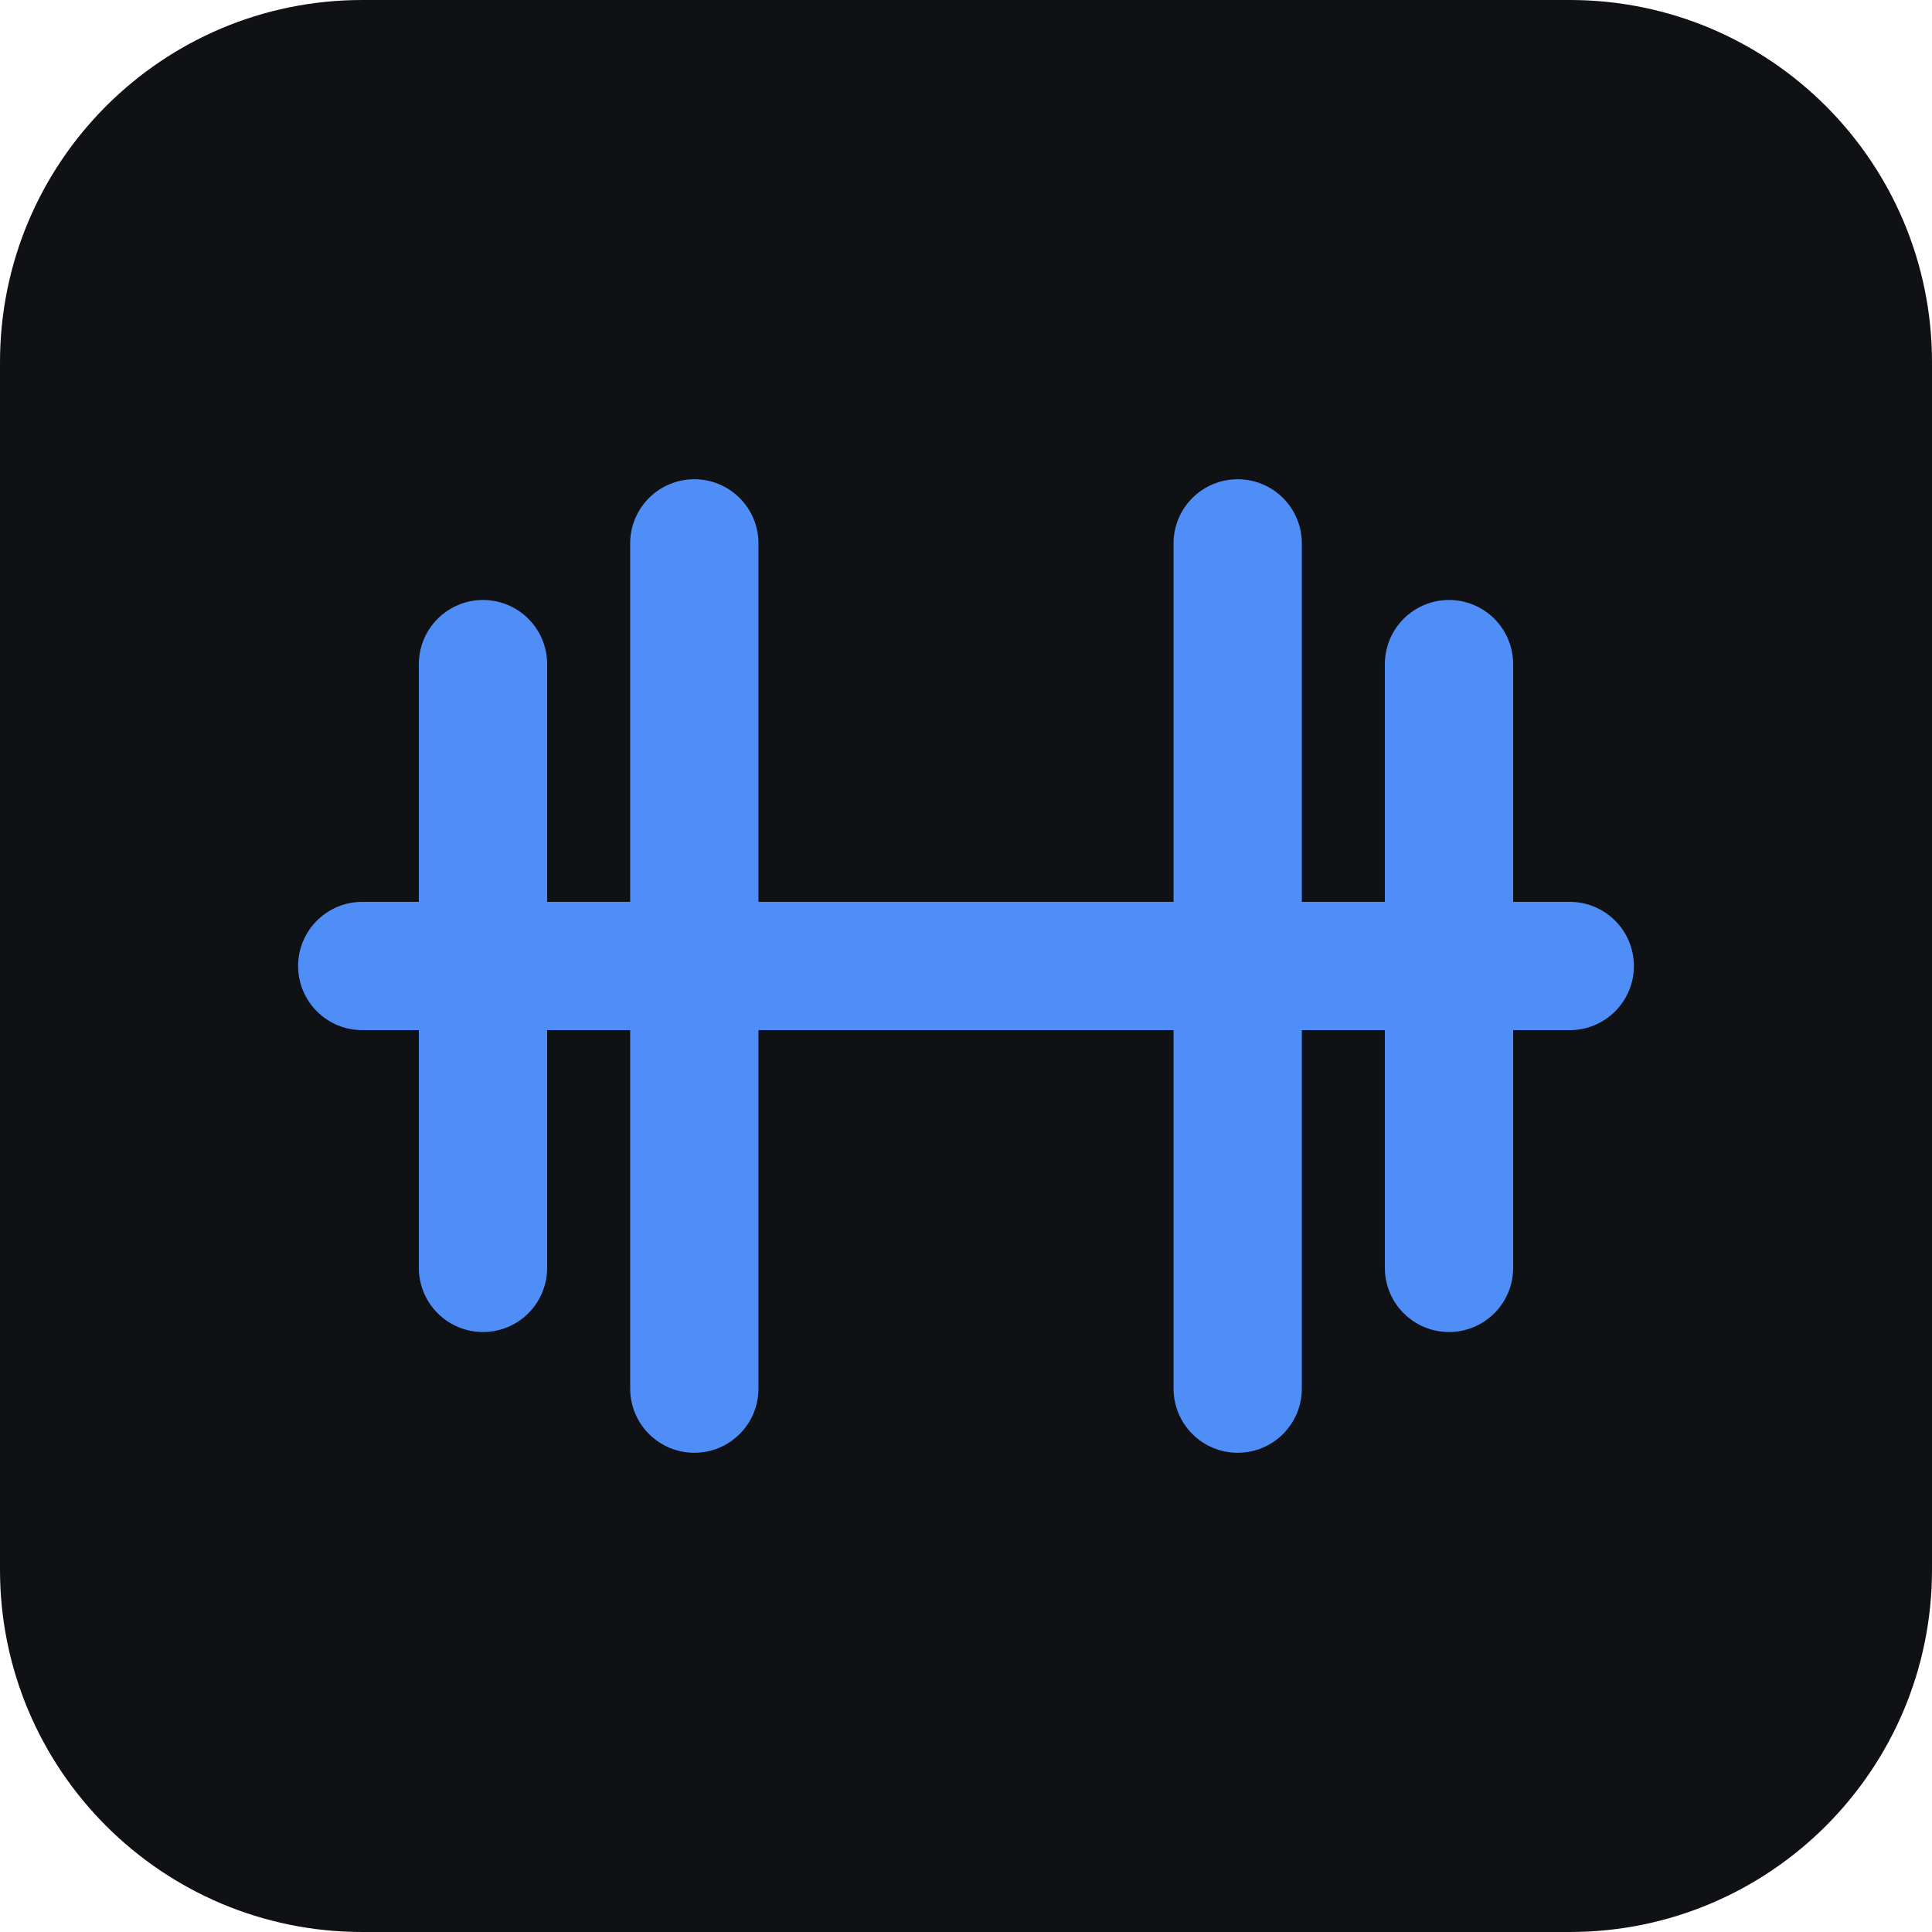
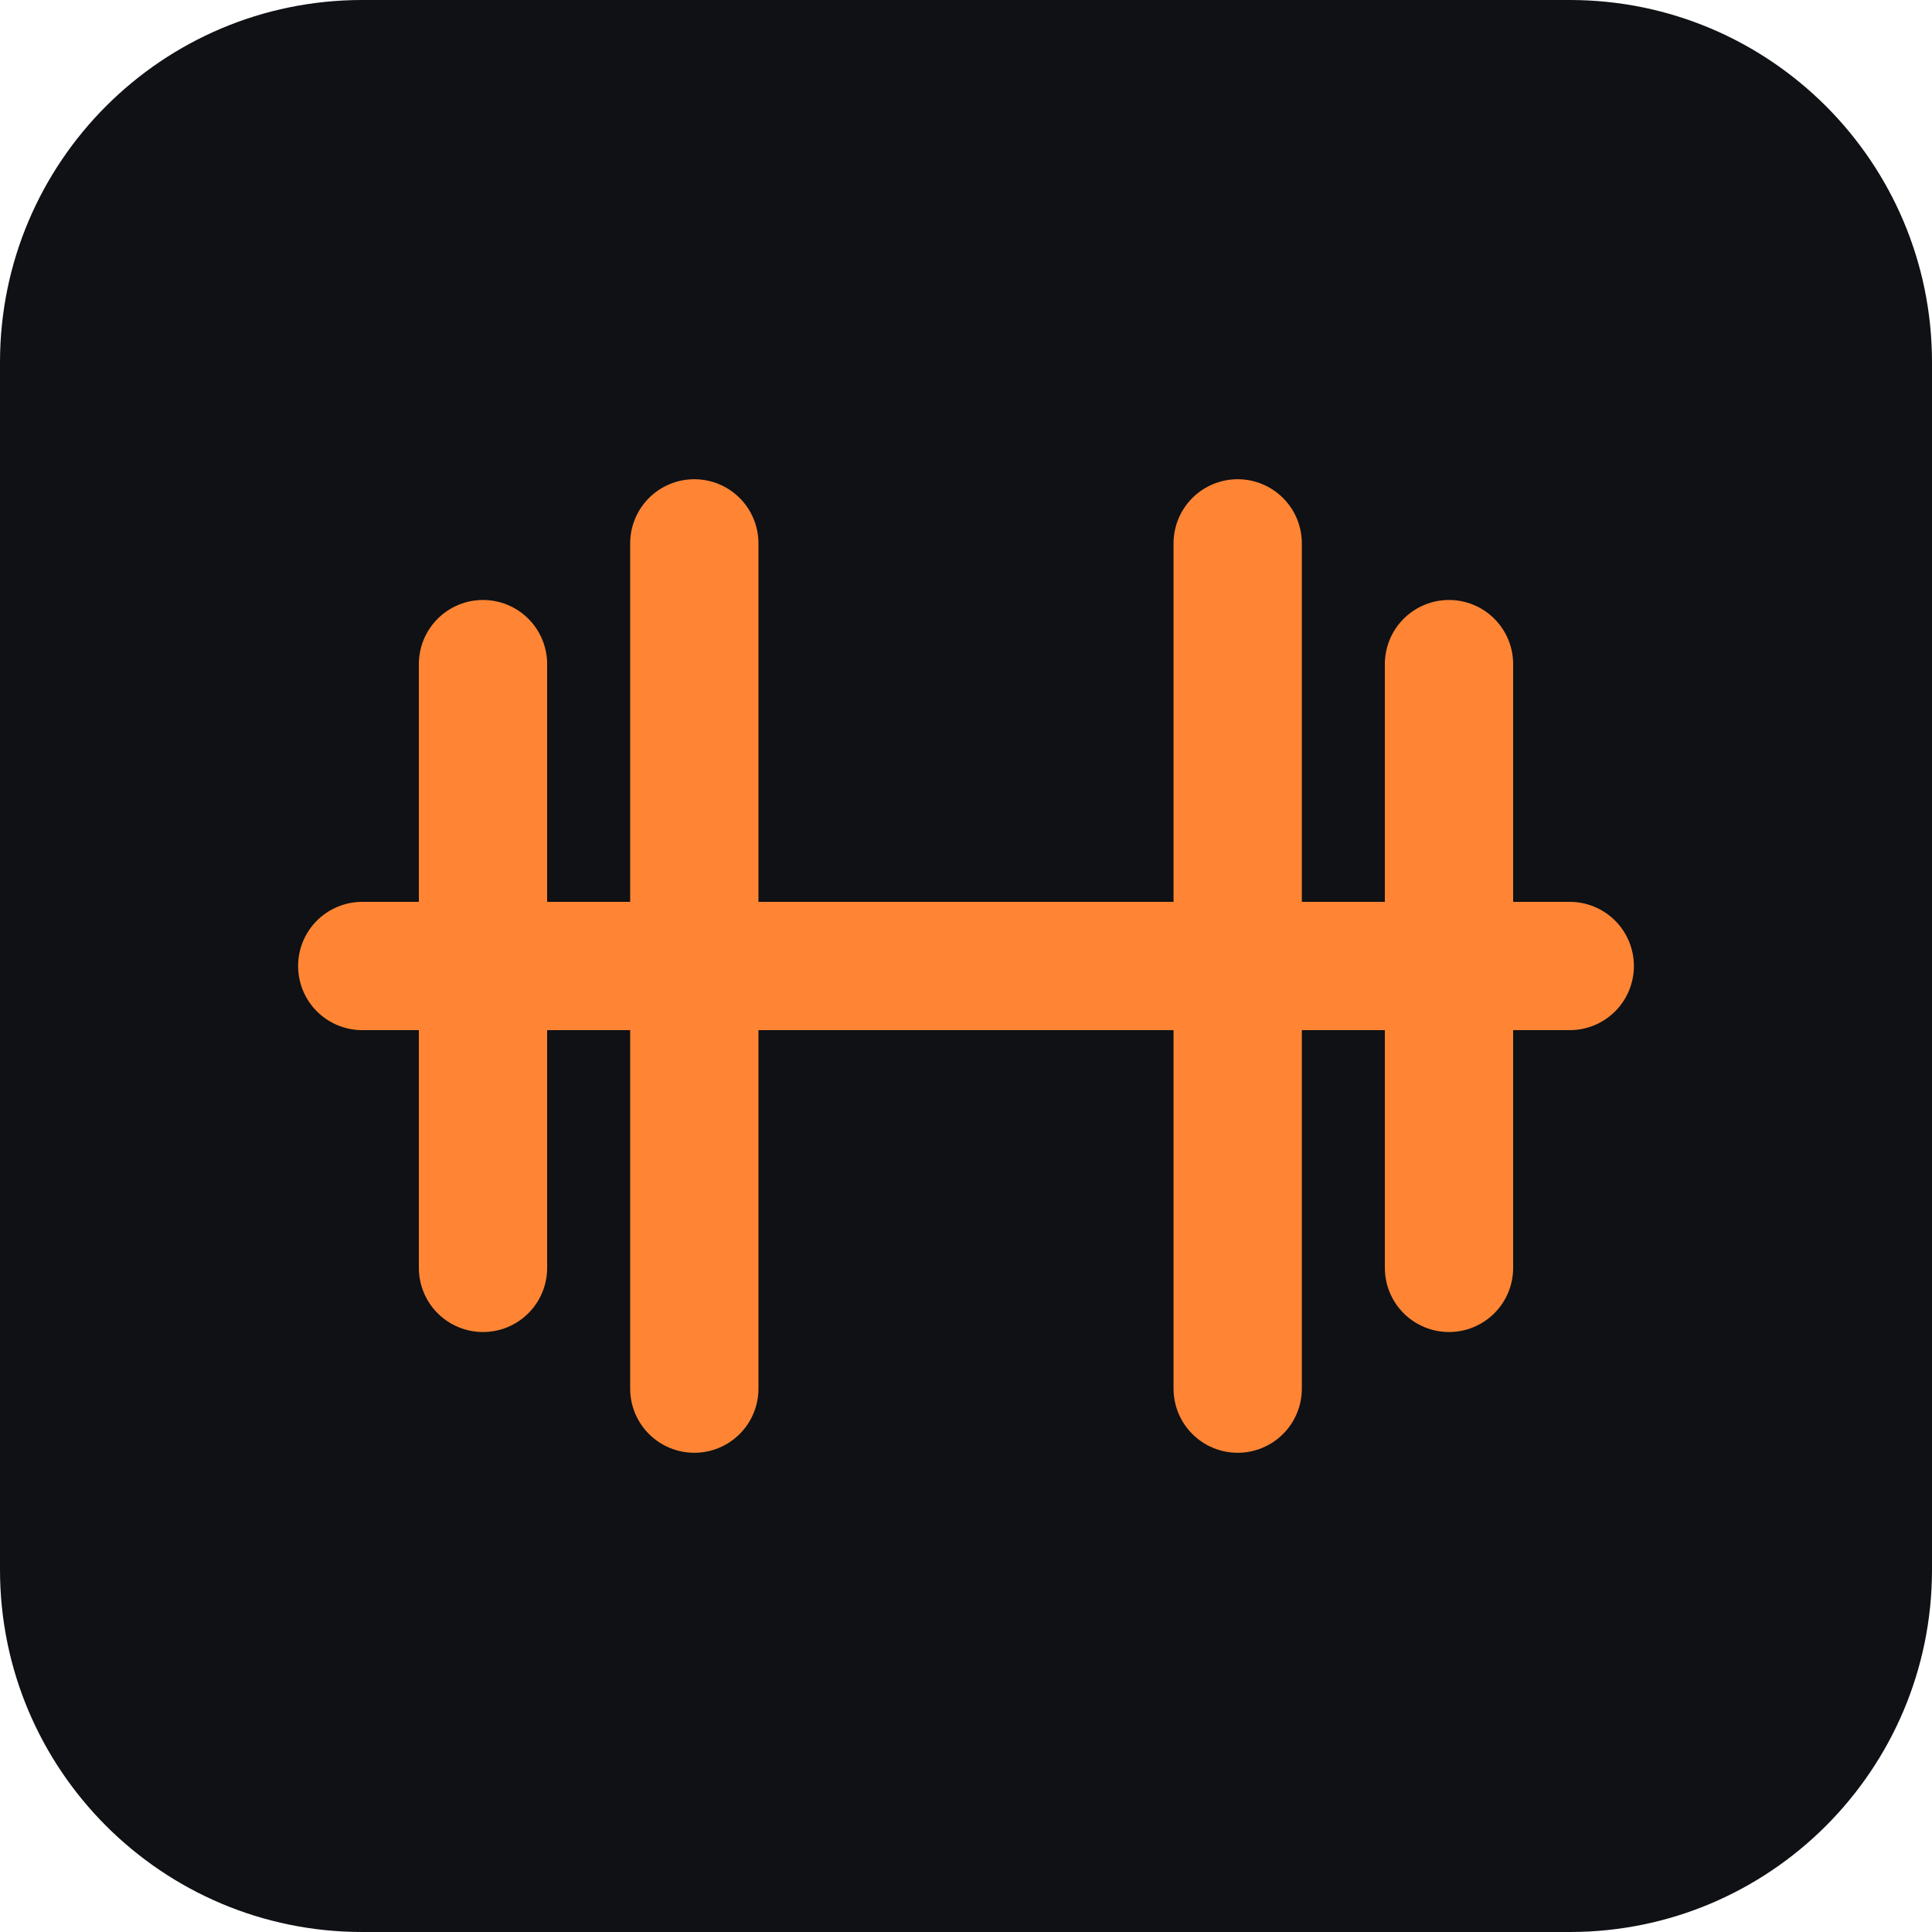
<svg xmlns="http://www.w3.org/2000/svg" viewBox="0 0 512 512">
  <rect width="512" height="512" rx="96" fill="#0f1115" />
-   <g stroke="#4f8ef7" stroke-width="34" stroke-linecap="round">
+   <g stroke="#ff8534" stroke-width="34" stroke-linecap="round">
    <line x1="96" y1="256" x2="416" y2="256" />
    <line x1="128" y1="176" x2="128" y2="336" />
    <line x1="184" y1="144" x2="184" y2="368" />
    <line x1="384" y1="176" x2="384" y2="336" />
    <line x1="328" y1="144" x2="328" y2="368" />
  </g>
</svg>
